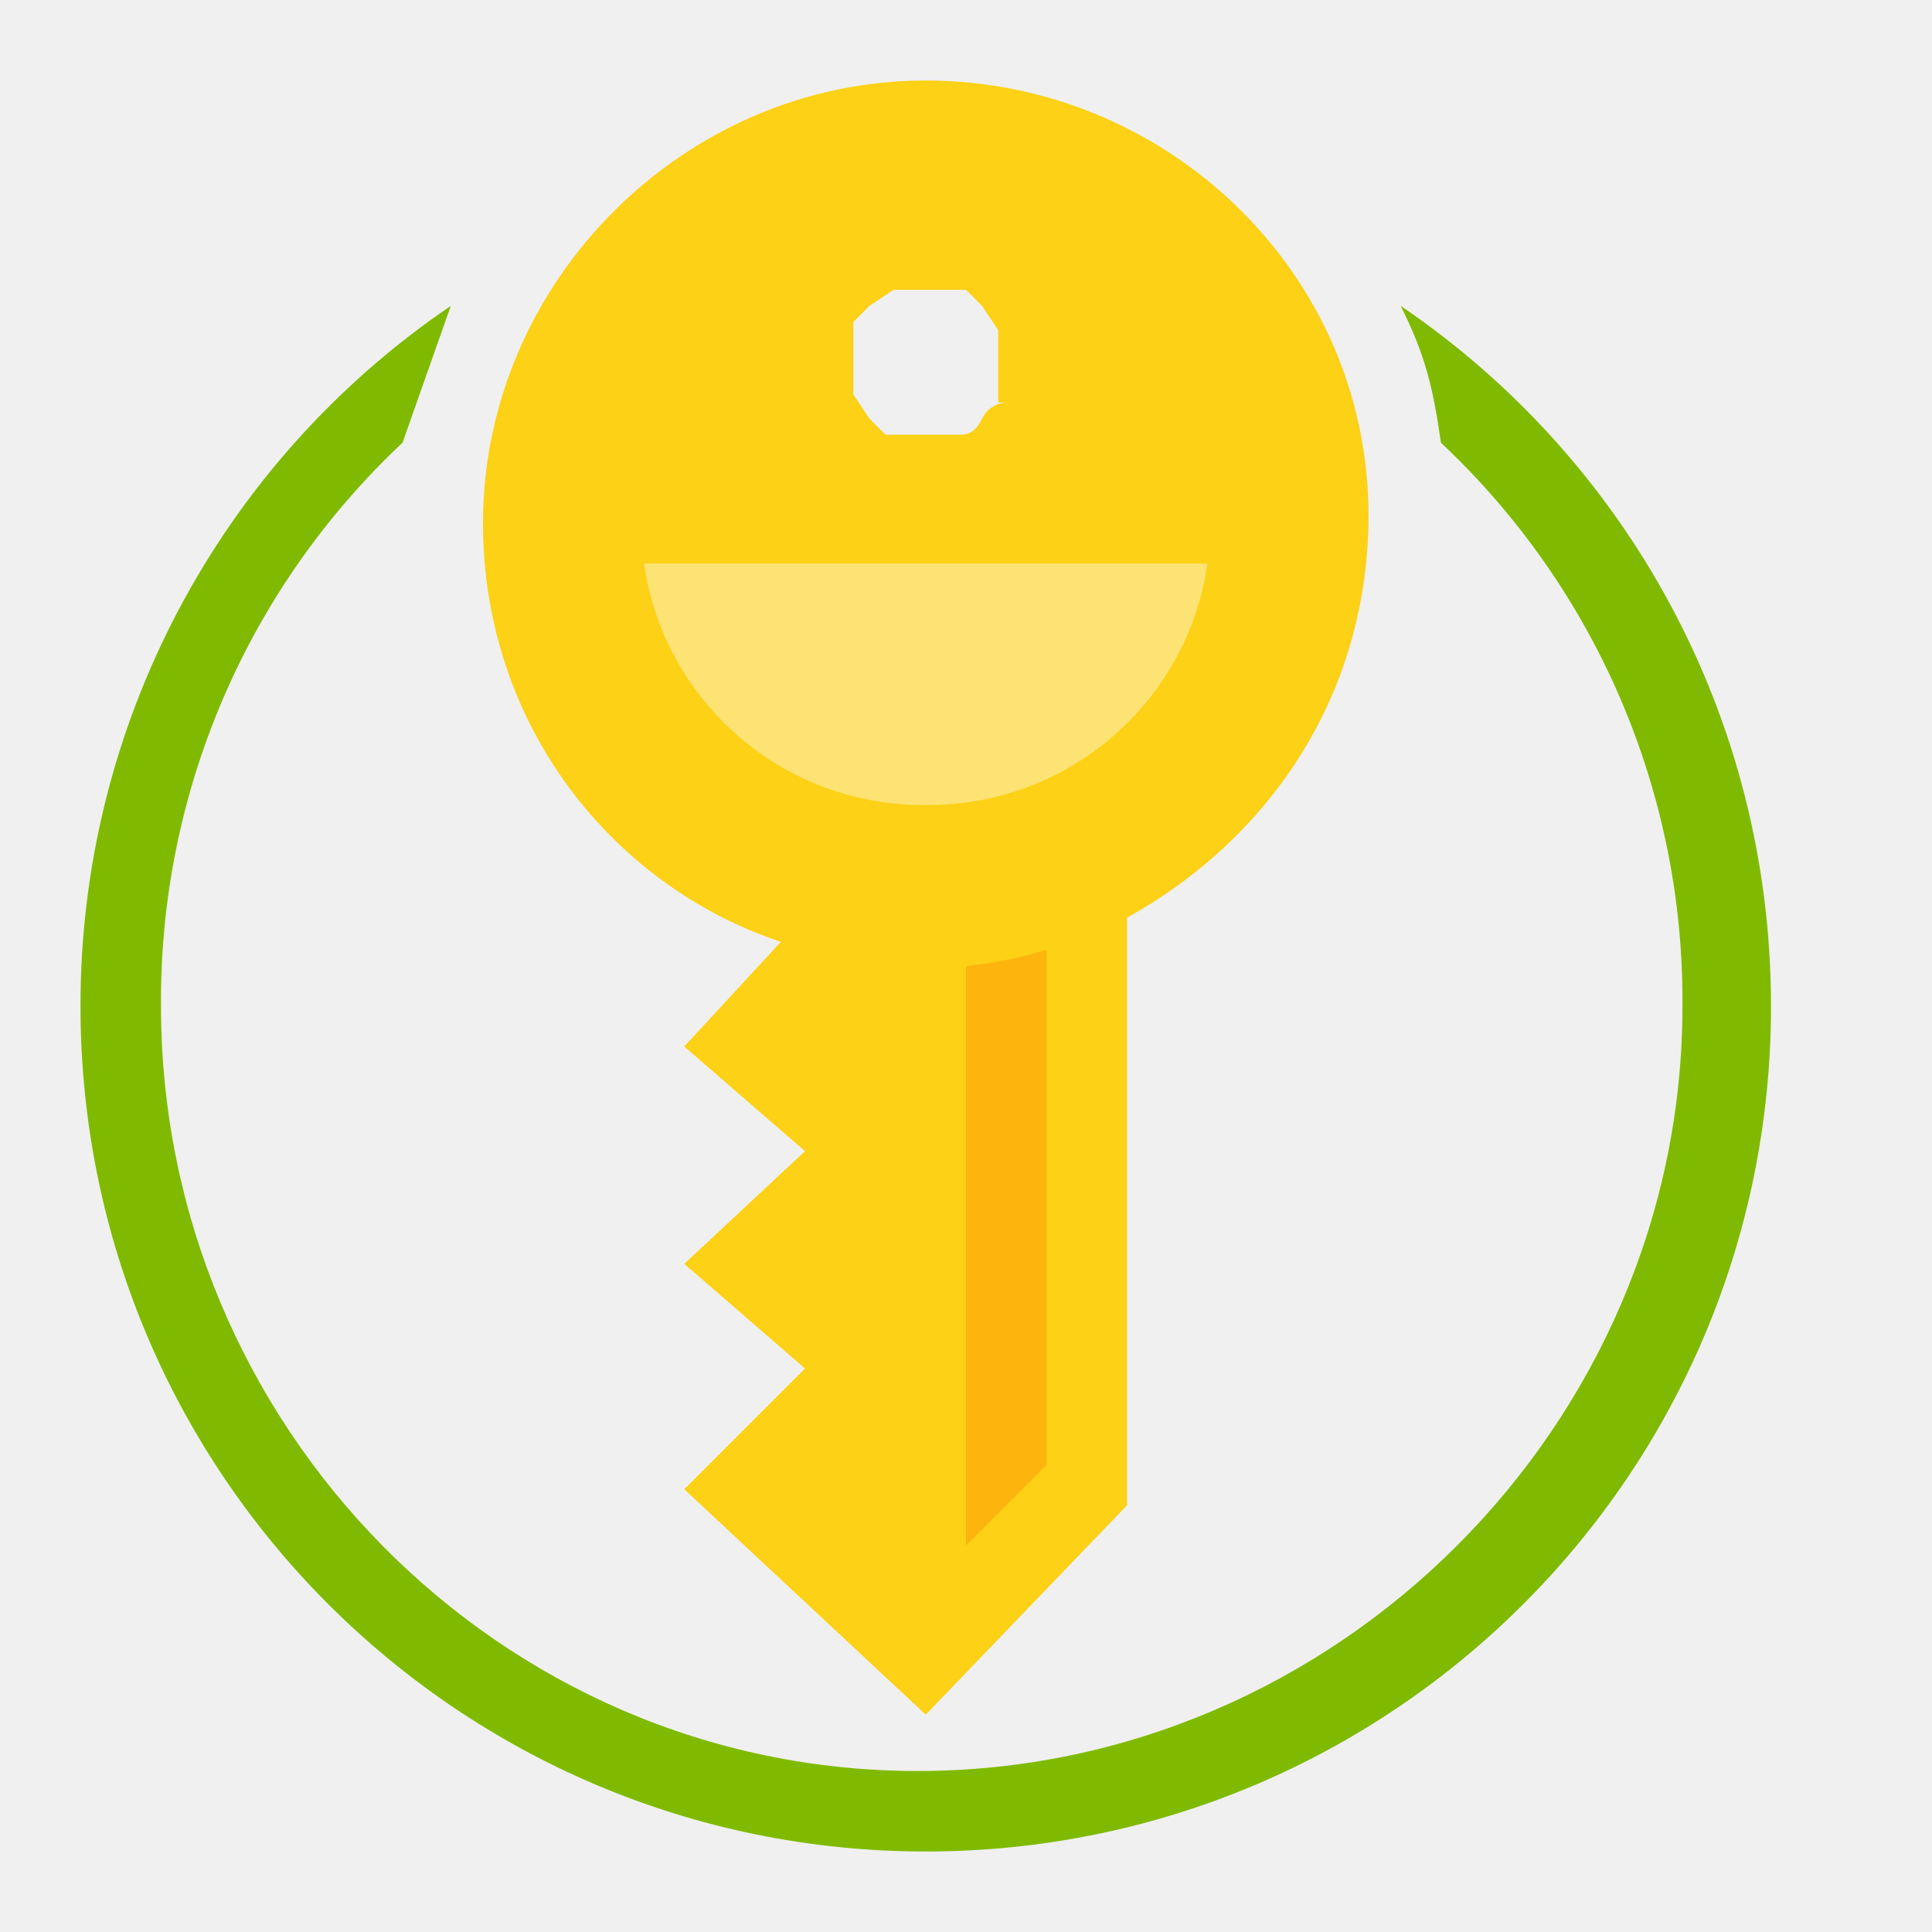
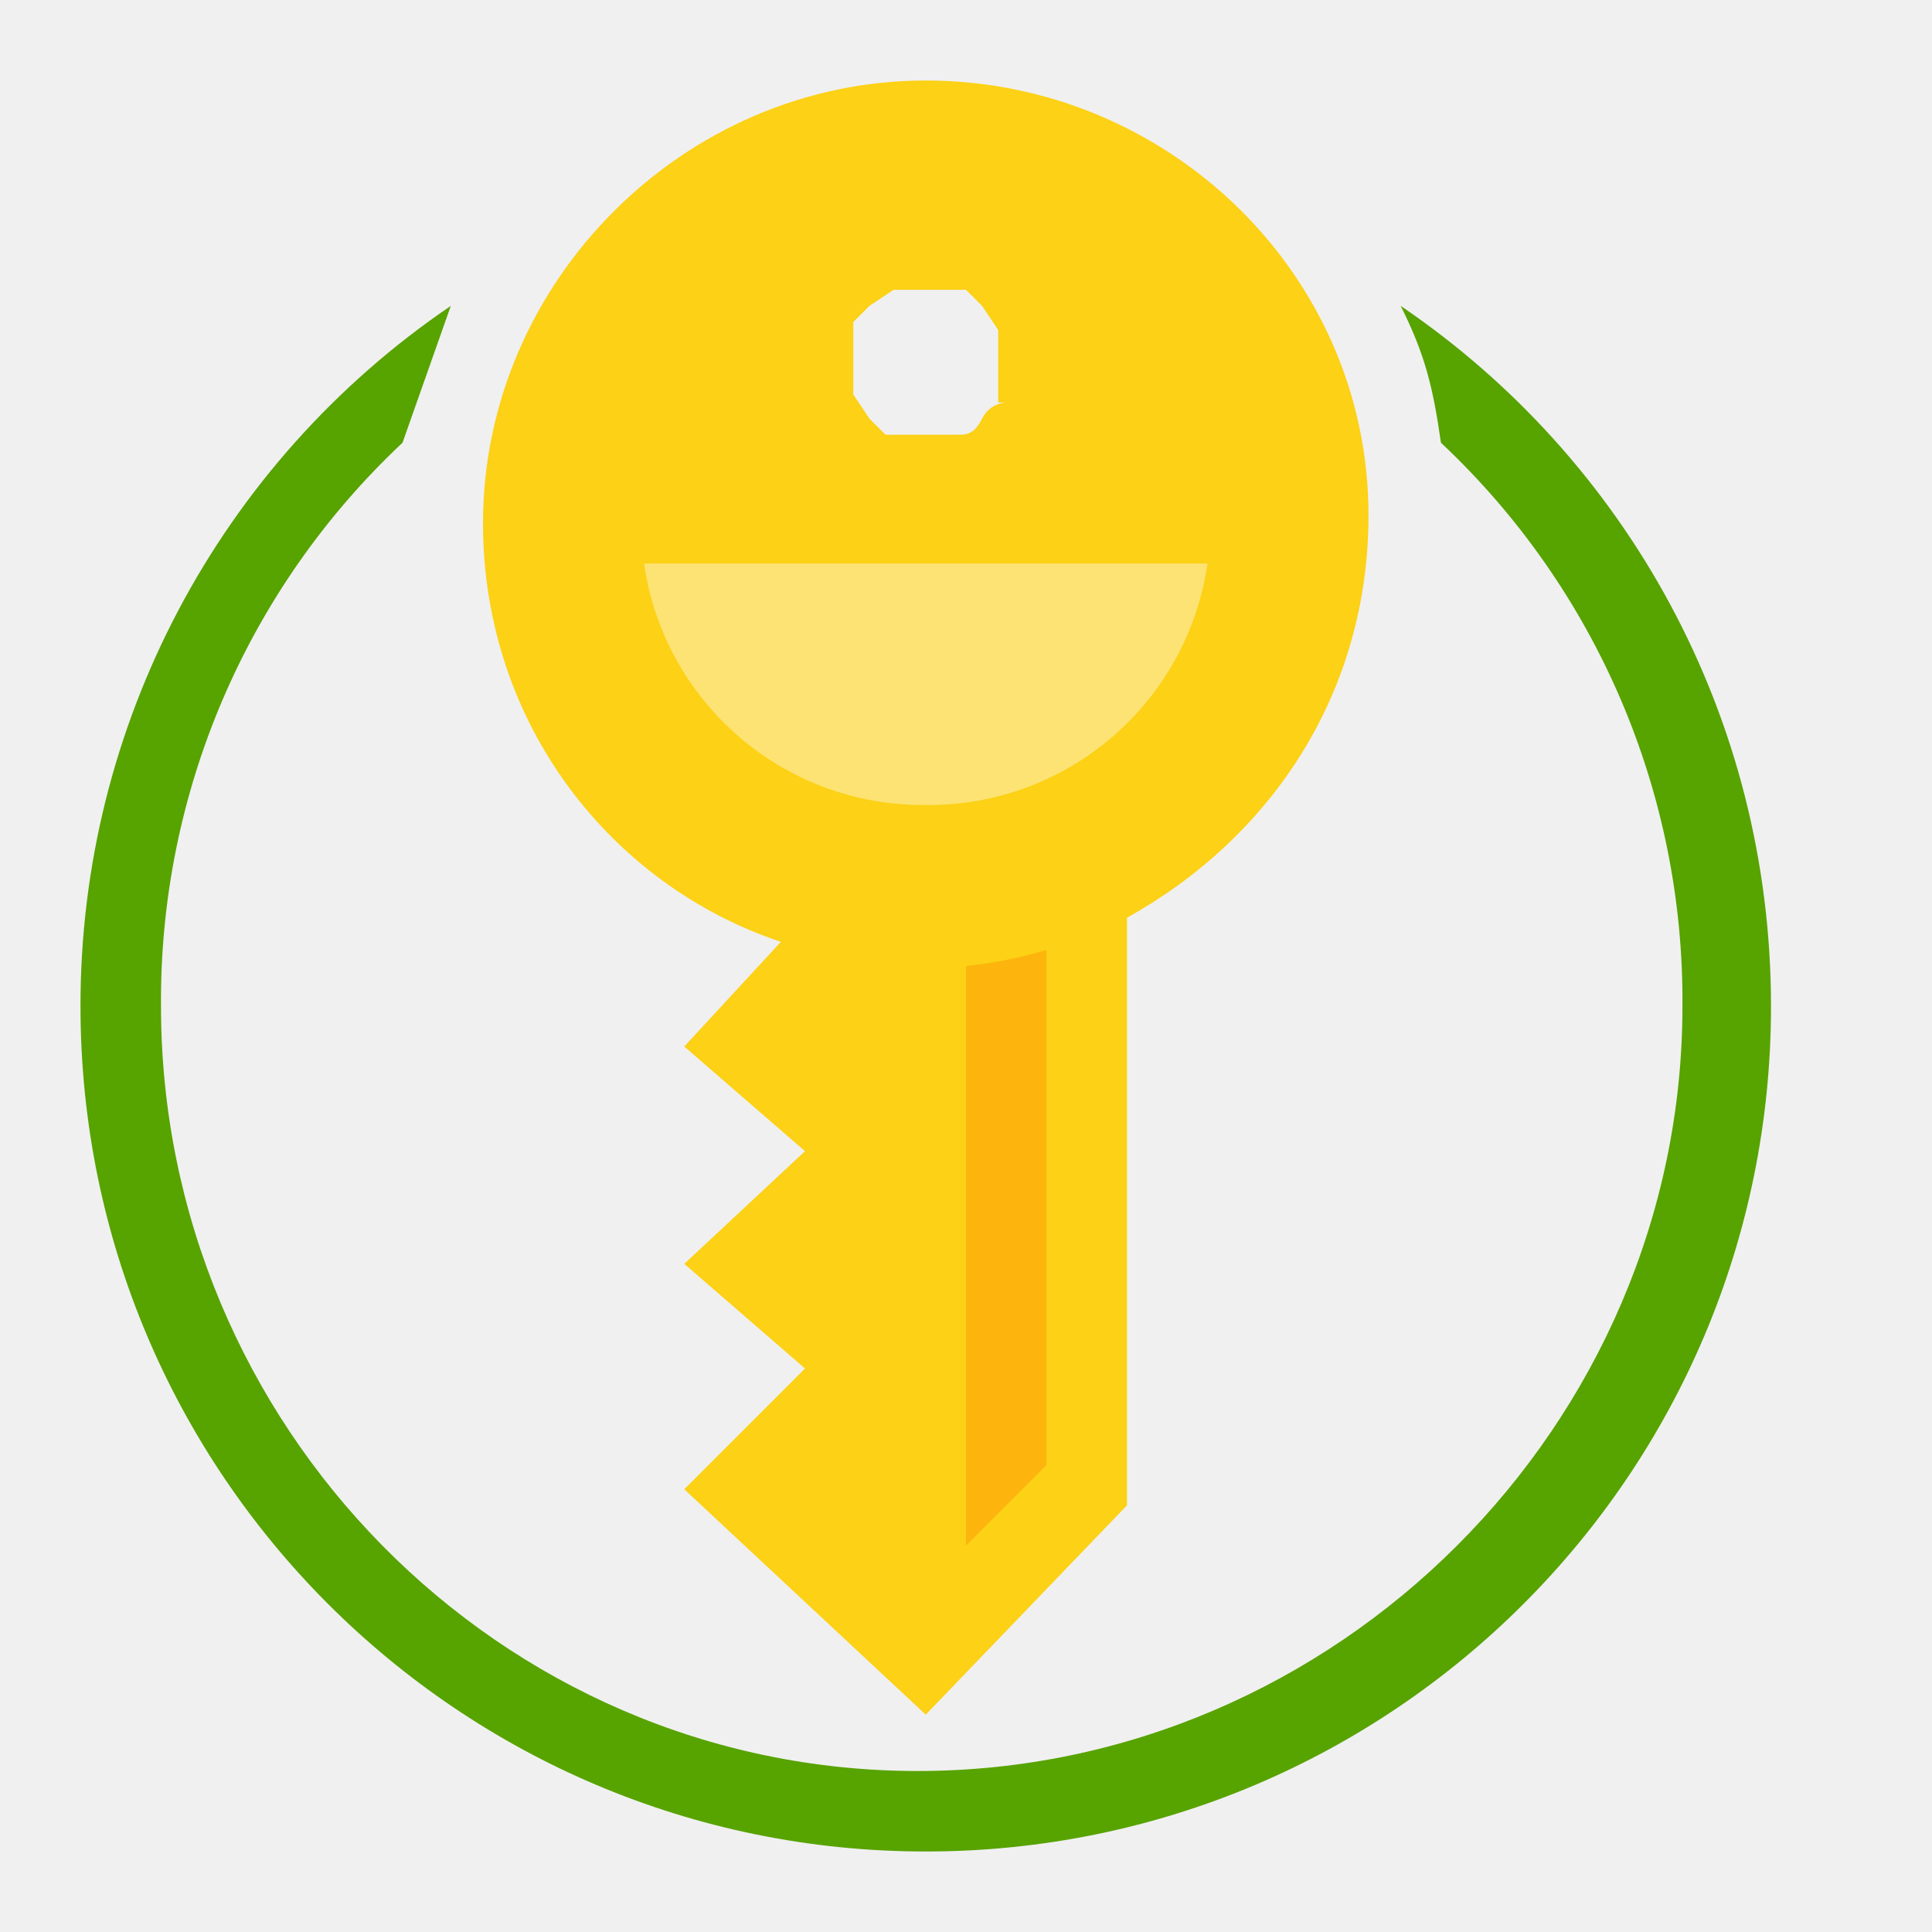
- <svg viewBox="0 0 24 24" class="" role="presentation" focusable="false" id="FxSymbol0-01c">
+ <svg viewBox="0 0 24 24" class="" role="presentation" focusable="false" id="FxSymbol0-0c6" data-type="1">
  <g>
    <path d="M11.5 1C8.5 1 6 3.5 6 6.5 6 9 7.6 11 9.7 11.7L8.5 13l1.5 1.3-1.5 1.4L10 17l-1.5 1.5 3 2.8 2.5-2.6v-7.3c1.8-1 3-2.8 3-5 0-3-2.5-5.4-5.5-5.4zm1 4s-.2 0-.3.2-.2.2-.3.2H11l-.2-.2-.2-.3V4l.2-.2.3-.2h.9l.2.2.2.3V5z" class="msportalfx-svg-c11" fill="#fcd116" />
    <path opacity=".4" d="M12 12v7.2l1-1v-6.4a5.5 5.5 0 0 1-1 .2z" class="msportalfx-svg-c10" fill="#ff8c00" />
    <path opacity=".4" d="M11.5 10A3.5 3.5 0 0 0 15 7H8a3.5 3.5 0 0 0 3.5 3z" class="msportalfx-svg-c01" fill="#ffffff" />
-     <path d="M17.4 3.8c.3.6.4 1 .5 1.7a9.5 9.5 0 0 1 3 7c0 5.2-4.3 9.5-9.5 9.5S2 17.7 2 12.5a9.5 9.5 0 0 1 3-7l.6-1.7A10.5 10.5 0 0 0 1 12.5C1 18.3 5.7 23 11.5 23S22 18.3 22 12.5c0-3.6-1.8-6.8-4.6-8.7z" class="msportalfx-svg-c14" fill="#7fba00" />
+     <path d="M17.4 3.8c.3.6.4 1 .5 1.7a9.5 9.5 0 0 1 3 7c0 5.2-4.3 9.5-9.5 9.5S2 17.7 2 12.5a9.5 9.5 0 0 1 3-7l.6-1.7A10.5 10.5 0 0 0 1 12.5C1 18.3 5.7 23 11.5 23S22 18.3 22 12.5c0-3.6-1.8-6.8-4.6-8.7z" class="msportalfx-svg-c14" fill="#57a300" />
  </g>
+   <defs>
+ </defs>
</svg>
